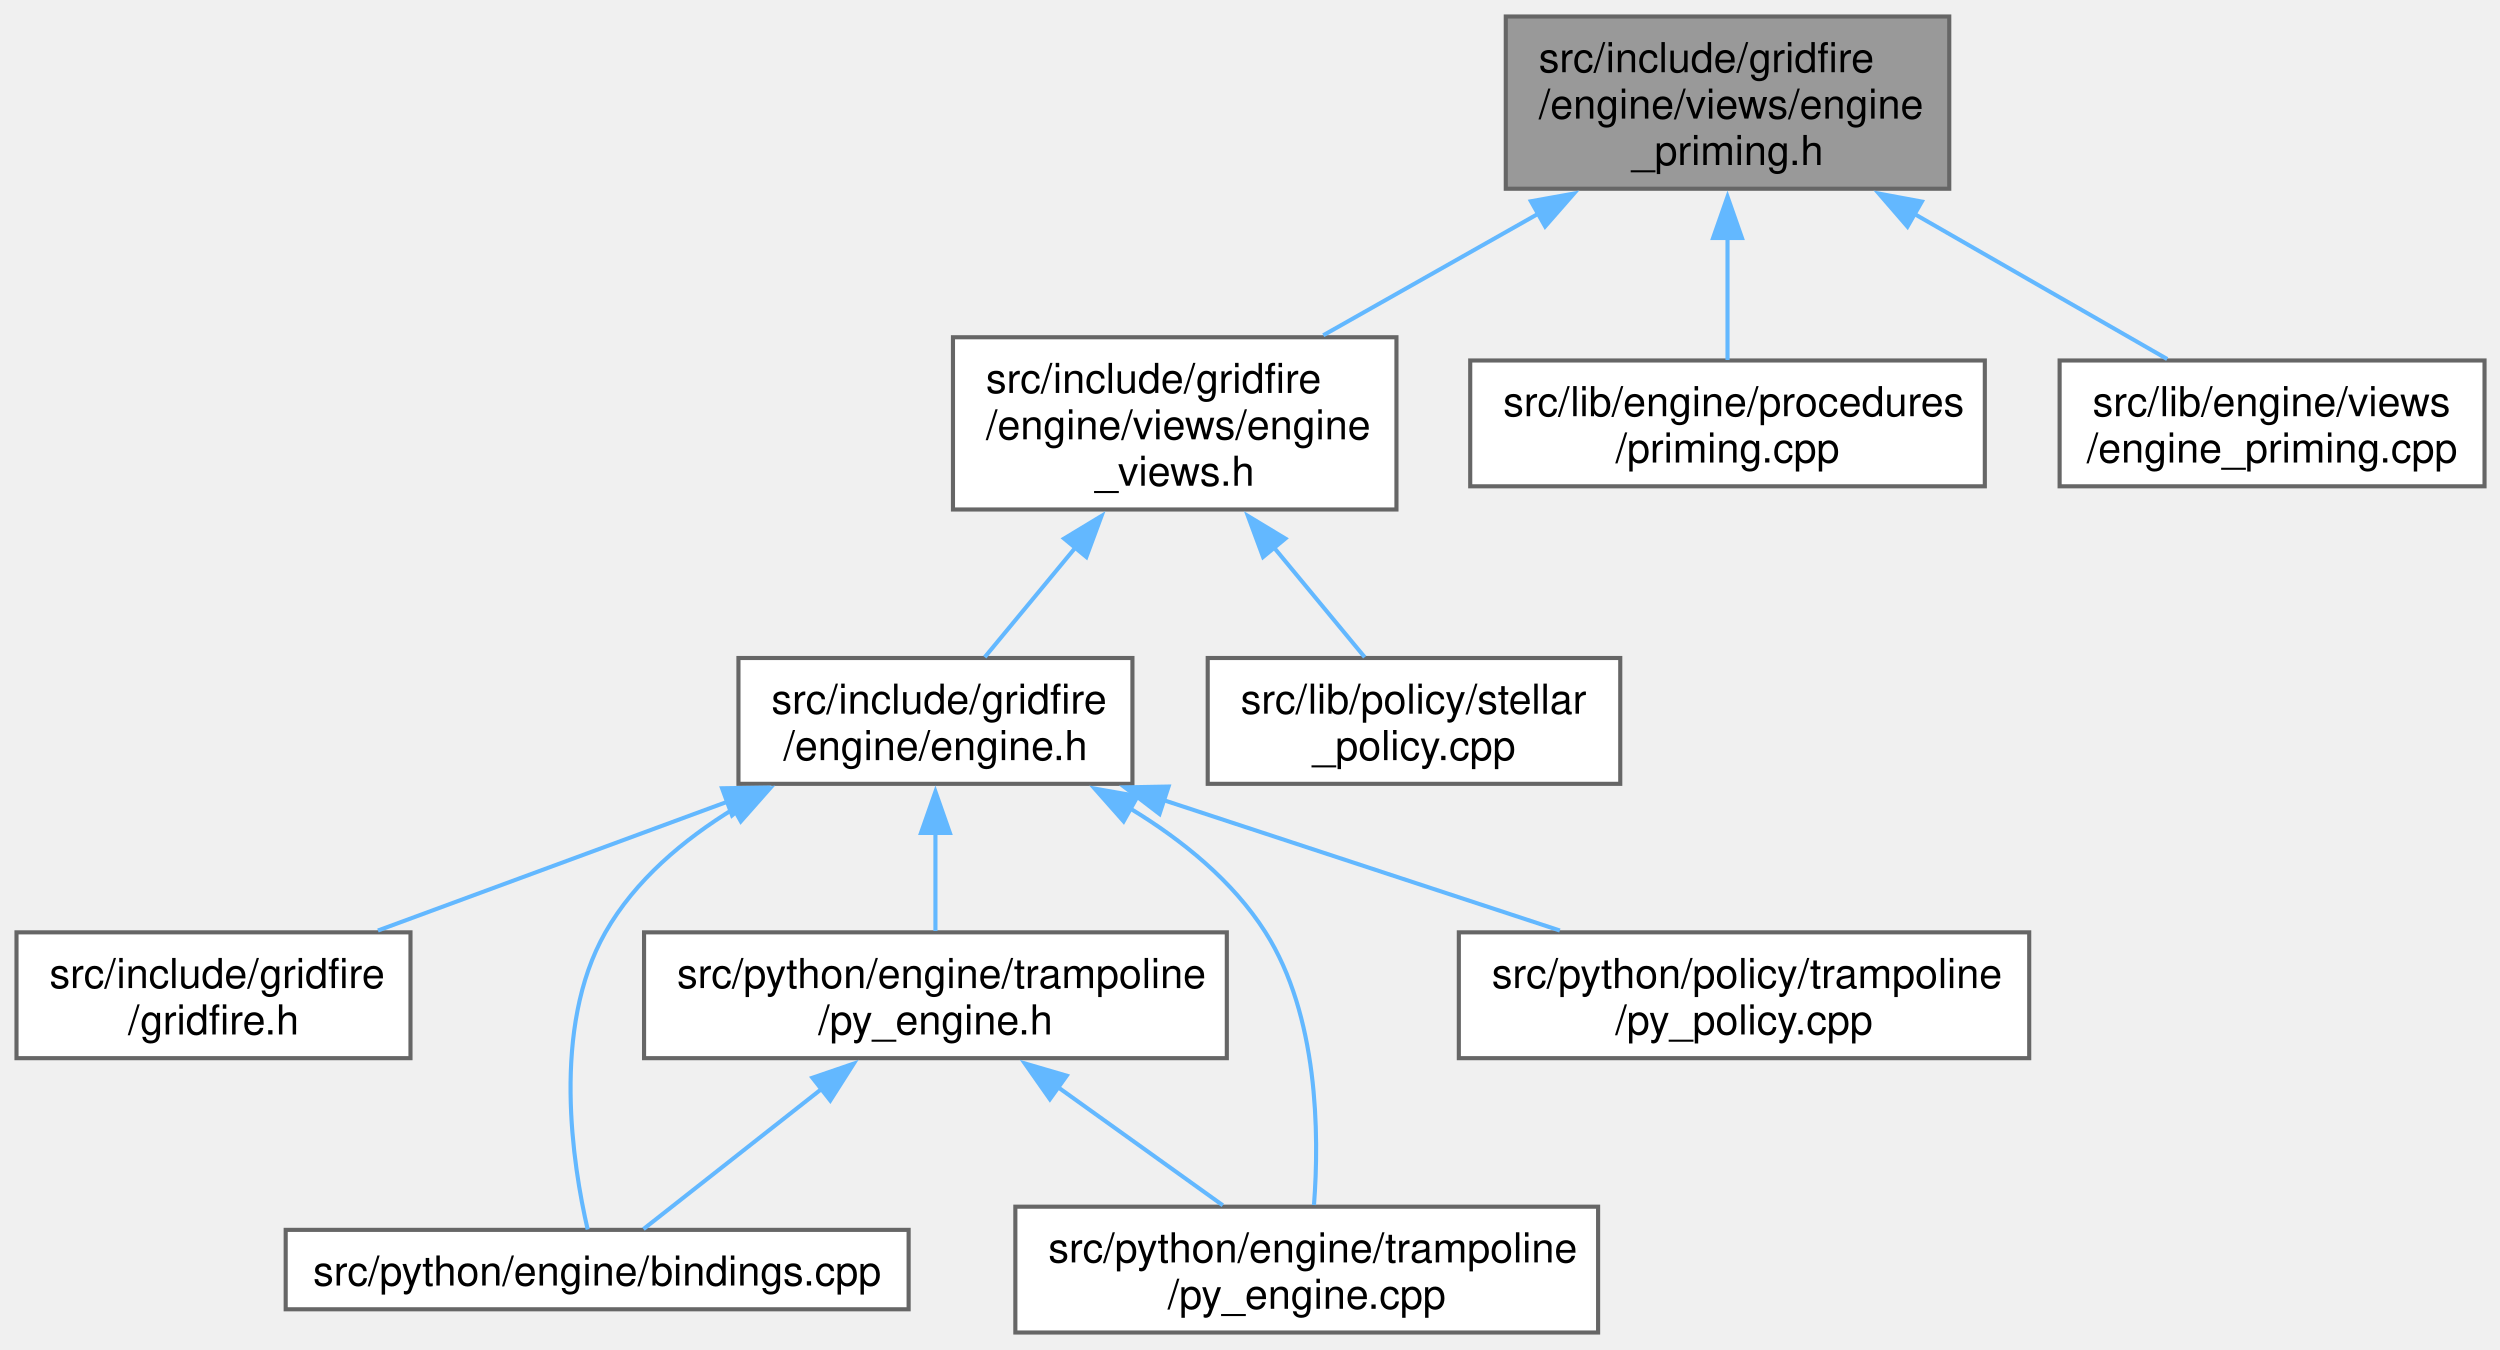
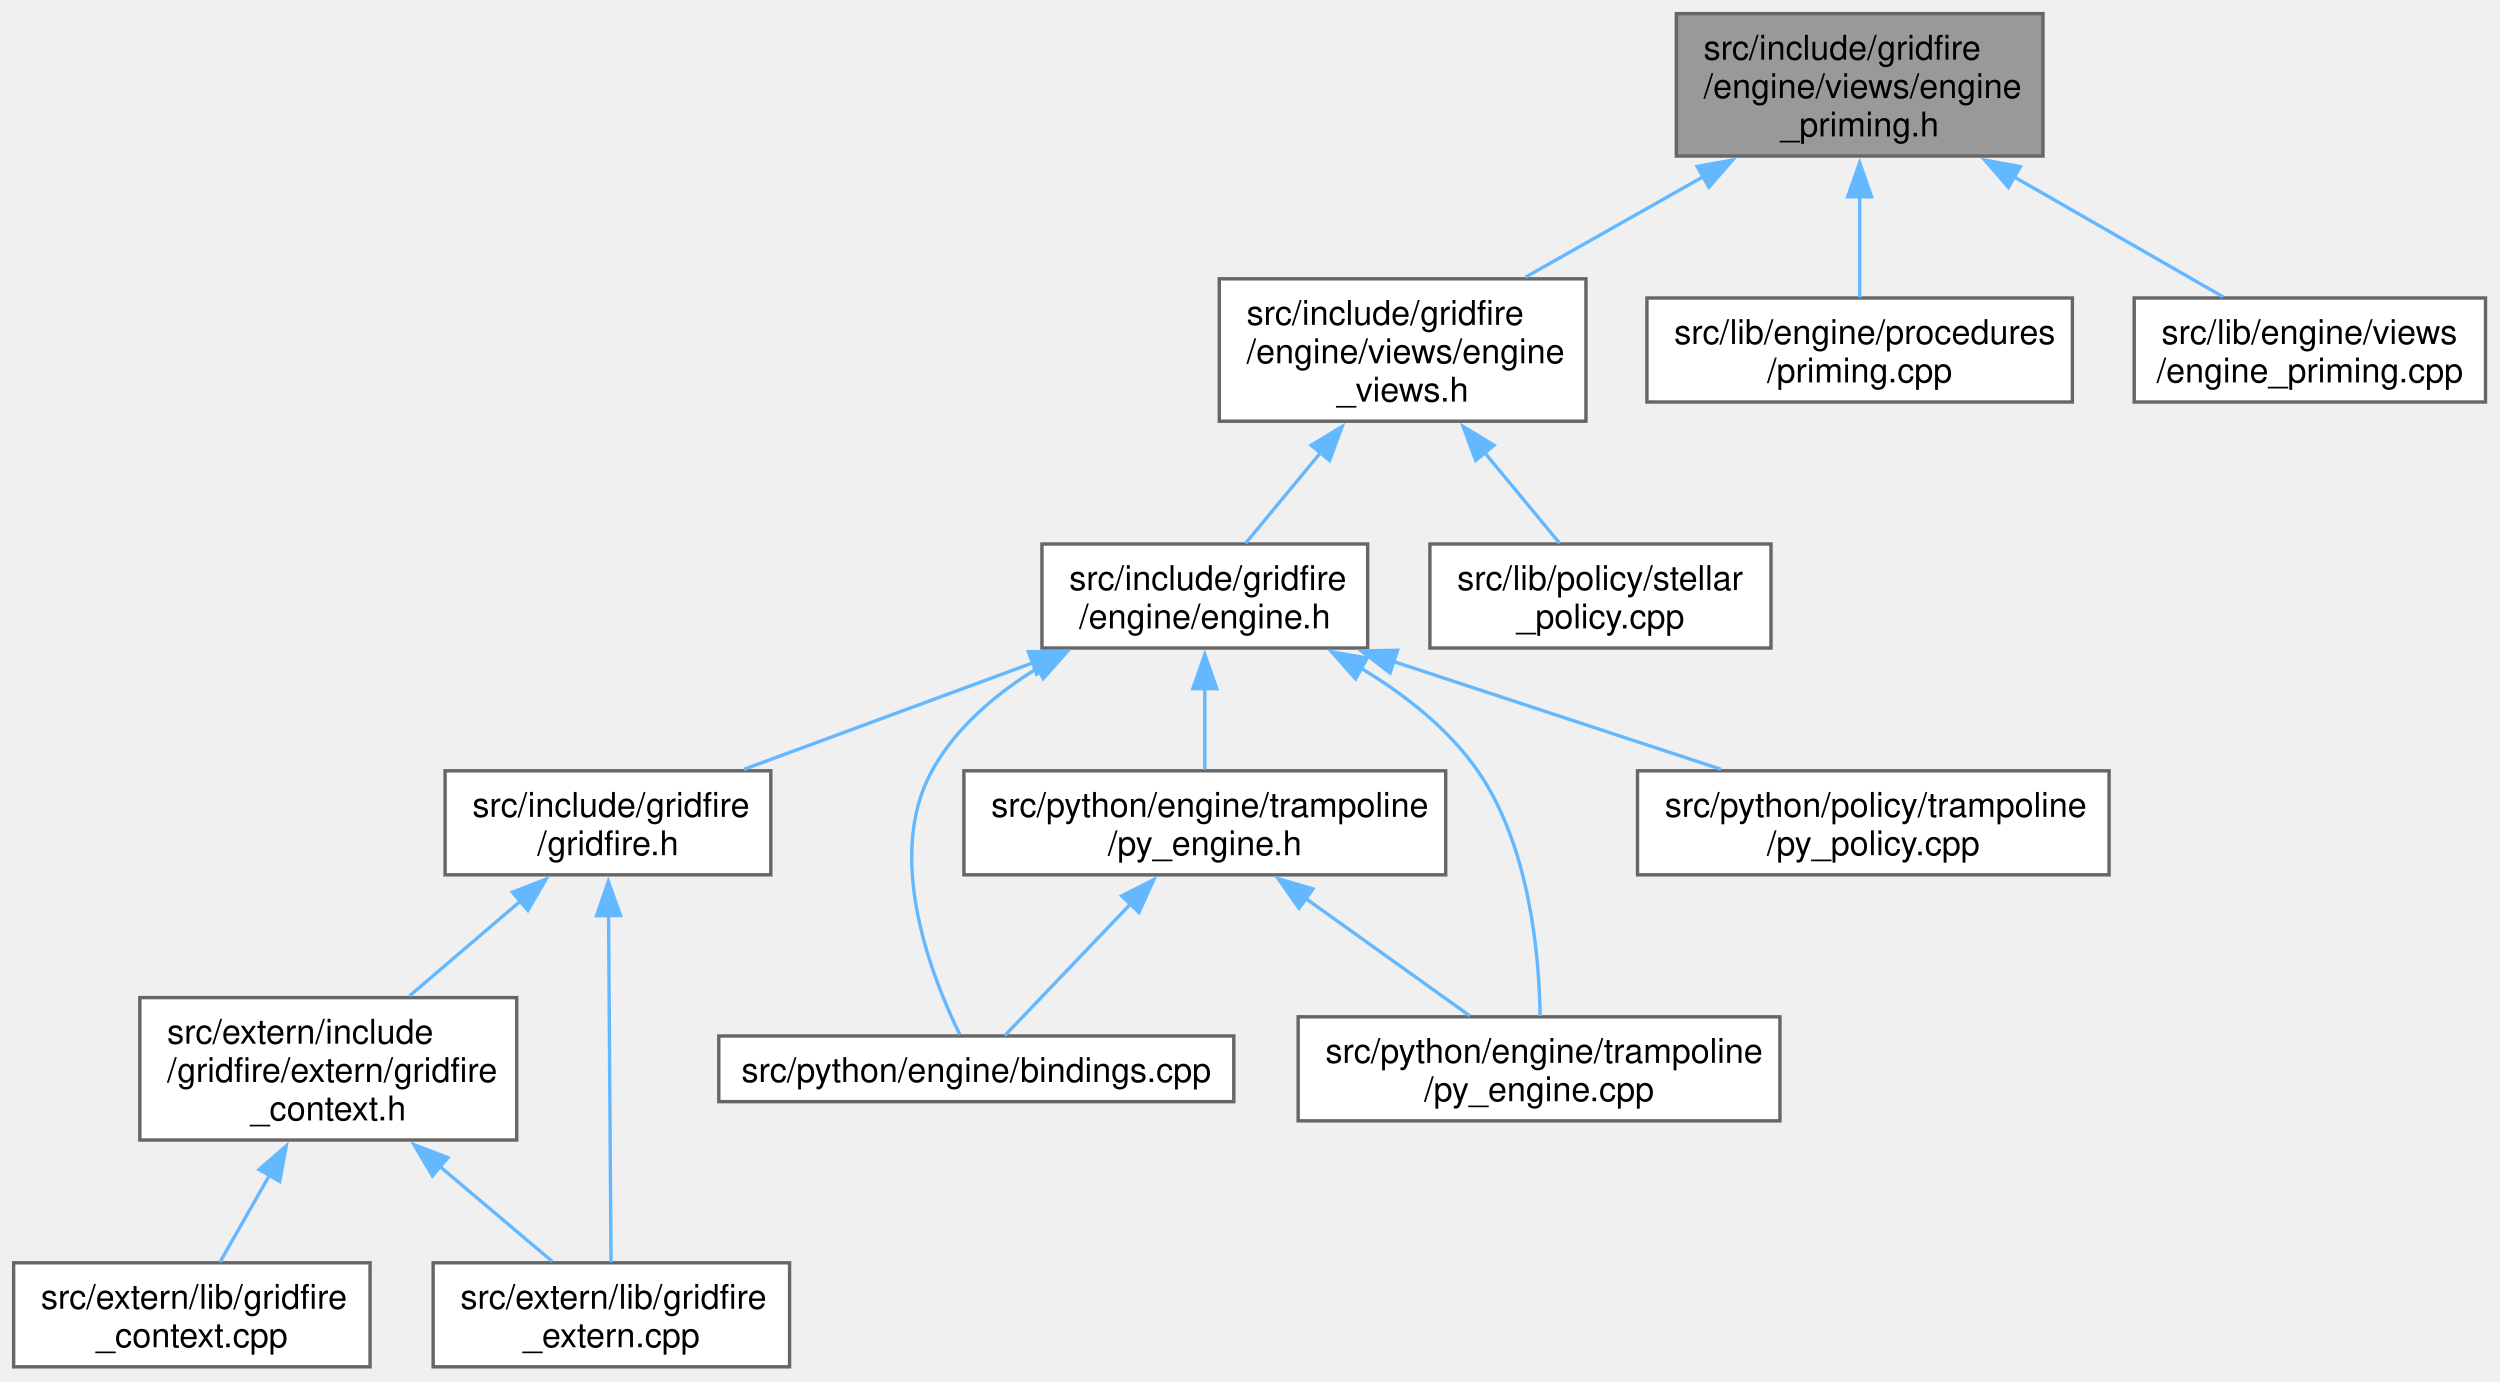
- <svg xmlns="http://www.w3.org/2000/svg" xmlns:xlink="http://www.w3.org/1999/xlink" width="606pt" height="327pt" viewBox="0.00 0.00 606.00 327.00">
-   <g id="graph0" class="graph" transform="scale(1 1) rotate(0) translate(4 323)">
+ <svg xmlns="http://www.w3.org/2000/svg" xmlns:xlink="http://www.w3.org/1999/xlink" width="733pt" height="405pt" viewBox="0.00 0.00 733.00 405.00">
+   <g id="graph0" class="graph" transform="scale(1 1) rotate(0) translate(4 400.75)">
    <g id="Node000001" class="node">
      <g id="a_Node000001">
        <a xlink:title=" ">
-           <polygon fill="#999999" stroke="#666666" points="468.5,-319 361,-319 361,-277.25 468.5,-277.25 468.5,-319" />
-           <text xml:space="preserve" text-anchor="start" x="369" y="-305.5" font-family="Helvetica,sans-Serif" font-size="10.00">src/include/gridfire</text>
-           <text xml:space="preserve" text-anchor="start" x="369" y="-294.25" font-family="Helvetica,sans-Serif" font-size="10.00">/engine/views/engine</text>
-           <text xml:space="preserve" text-anchor="middle" x="414.75" y="-283" font-family="Helvetica,sans-Serif" font-size="10.00">_priming.h</text>
+           <polygon fill="#999999" stroke="#666666" points="595,-396.75 487.5,-396.75 487.5,-355 595,-355 595,-396.75" />
+           <text xml:space="preserve" text-anchor="start" x="495.5" y="-383.25" font-family="Helvetica,sans-Serif" font-size="10.00">src/include/gridfire</text>
+           <text xml:space="preserve" text-anchor="start" x="495.5" y="-372" font-family="Helvetica,sans-Serif" font-size="10.00">/engine/views/engine</text>
+           <text xml:space="preserve" text-anchor="middle" x="541.25" y="-360.75" font-family="Helvetica,sans-Serif" font-size="10.00">_priming.h</text>
        </a>
      </g>
    </g>
    <g id="Node000002" class="node">
      <g id="a_Node000002">
        <a xlink:href="engine__views_8h.html" target="_top" xlink:title=" ">
-           <polygon fill="white" stroke="#666666" points="334.5,-241.25 227,-241.25 227,-199.5 334.5,-199.5 334.5,-241.25" />
-           <text xml:space="preserve" text-anchor="start" x="235" y="-227.75" font-family="Helvetica,sans-Serif" font-size="10.00">src/include/gridfire</text>
-           <text xml:space="preserve" text-anchor="start" x="235" y="-216.5" font-family="Helvetica,sans-Serif" font-size="10.00">/engine/views/engine</text>
-           <text xml:space="preserve" text-anchor="middle" x="280.75" y="-205.25" font-family="Helvetica,sans-Serif" font-size="10.00">_views.h</text>
+           <polygon fill="white" stroke="#666666" points="461,-319 353.5,-319 353.5,-277.25 461,-277.25 461,-319" />
+           <text xml:space="preserve" text-anchor="start" x="361.5" y="-305.5" font-family="Helvetica,sans-Serif" font-size="10.00">src/include/gridfire</text>
+           <text xml:space="preserve" text-anchor="start" x="361.5" y="-294.25" font-family="Helvetica,sans-Serif" font-size="10.00">/engine/views/engine</text>
+           <text xml:space="preserve" text-anchor="middle" x="407.25" y="-283" font-family="Helvetica,sans-Serif" font-size="10.00">_views.h</text>
        </a>
      </g>
    </g>
    <g id="edge1_Node000001_Node000002" class="edge">
      <g id="a_edge1_Node000001_Node000002">
        <a xlink:title=" ">
-           <path fill="none" stroke="#63b8ff" d="M369.06,-271.3C351.98,-261.64 332.84,-250.82 316.76,-241.73" />
-           <polygon fill="#63b8ff" stroke="#63b8ff" points="367.1,-274.21 377.52,-276.08 370.54,-268.11 367.1,-274.21" />
-         </a>
-       </g>
-     </g>
-     <g id="Node000010" class="node">
-       <g id="a_Node000010">
+           <path fill="none" stroke="#63b8ff" d="M495.56,-349.05C478.48,-339.39 459.34,-328.57 443.26,-319.48" />
+           <polygon fill="#63b8ff" stroke="#63b8ff" points="493.6,-351.96 504.02,-353.83 497.04,-345.86 493.6,-351.96" />
+         </a>
+       </g>
+     </g>
+     <g id="Node000013" class="node">
+       <g id="a_Node000013">
        <a xlink:href="priming_8cpp.html" target="_top" xlink:title=" ">
-           <polygon fill="white" stroke="#666666" points="477.12,-235.62 352.38,-235.62 352.38,-205.12 477.12,-205.12 477.12,-235.62" />
-           <text xml:space="preserve" text-anchor="start" x="360.38" y="-222.12" font-family="Helvetica,sans-Serif" font-size="10.00">src/lib/engine/procedures</text>
-           <text xml:space="preserve" text-anchor="middle" x="414.75" y="-210.88" font-family="Helvetica,sans-Serif" font-size="10.00">/priming.cpp</text>
-         </a>
-       </g>
-     </g>
-     <g id="edge11_Node000001_Node000010" class="edge">
-       <g id="a_edge11_Node000001_Node000010">
-         <a xlink:title=" ">
-           <path fill="none" stroke="#63b8ff" d="M414.75,-265.56C414.75,-255.19 414.75,-244.17 414.75,-235.73" />
-           <polygon fill="#63b8ff" stroke="#63b8ff" points="411.25,-265.31 414.75,-275.31 418.25,-265.31 411.25,-265.31" />
-         </a>
-       </g>
-     </g>
-     <g id="Node000011" class="node">
-       <g id="a_Node000011">
+           <polygon fill="white" stroke="#666666" points="603.62,-313.38 478.88,-313.38 478.88,-282.88 603.62,-282.88 603.62,-313.38" />
+           <text xml:space="preserve" text-anchor="start" x="486.88" y="-299.88" font-family="Helvetica,sans-Serif" font-size="10.00">src/lib/engine/procedures</text>
+           <text xml:space="preserve" text-anchor="middle" x="541.25" y="-288.62" font-family="Helvetica,sans-Serif" font-size="10.00">/priming.cpp</text>
+         </a>
+       </g>
+     </g>
+     <g id="edge15_Node000001_Node000013" class="edge">
+       <g id="a_edge15_Node000001_Node000013">
+         <a xlink:title=" ">
+           <path fill="none" stroke="#63b8ff" d="M541.25,-343.31C541.25,-332.94 541.25,-321.92 541.25,-313.48" />
+           <polygon fill="#63b8ff" stroke="#63b8ff" points="537.75,-343.06 541.25,-353.06 544.75,-343.06 537.75,-343.06" />
+         </a>
+       </g>
+     </g>
+     <g id="Node000014" class="node">
+       <g id="a_Node000014">
        <a xlink:href="engine__priming_8cpp.html" target="_top" xlink:title=" ">
-           <polygon fill="white" stroke="#666666" points="598.25,-235.62 495.25,-235.62 495.25,-205.12 598.25,-205.12 598.25,-235.62" />
-           <text xml:space="preserve" text-anchor="start" x="503.25" y="-222.12" font-family="Helvetica,sans-Serif" font-size="10.00">src/lib/engine/views</text>
-           <text xml:space="preserve" text-anchor="middle" x="546.75" y="-210.88" font-family="Helvetica,sans-Serif" font-size="10.00">/engine_priming.cpp</text>
-         </a>
-       </g>
-     </g>
-     <g id="edge12_Node000001_Node000011" class="edge">
-       <g id="a_edge12_Node000001_Node000011">
-         <a xlink:title=" ">
-           <path fill="none" stroke="#63b8ff" d="M459.92,-271.21C480.43,-259.43 503.95,-245.94 521.33,-235.96" />
-           <polygon fill="#63b8ff" stroke="#63b8ff" points="458.37,-268.06 451.44,-276.07 461.85,-274.13 458.37,-268.06" />
+           <polygon fill="white" stroke="#666666" points="724.75,-313.38 621.75,-313.38 621.75,-282.88 724.75,-282.88 724.75,-313.38" />
+           <text xml:space="preserve" text-anchor="start" x="629.75" y="-299.88" font-family="Helvetica,sans-Serif" font-size="10.00">src/lib/engine/views</text>
+           <text xml:space="preserve" text-anchor="middle" x="673.25" y="-288.62" font-family="Helvetica,sans-Serif" font-size="10.00">/engine_priming.cpp</text>
+         </a>
+       </g>
+     </g>
+     <g id="edge16_Node000001_Node000014" class="edge">
+       <g id="a_edge16_Node000001_Node000014">
+         <a xlink:title=" ">
+           <path fill="none" stroke="#63b8ff" d="M586.42,-348.96C606.93,-337.18 630.45,-323.69 647.83,-313.71" />
+           <polygon fill="#63b8ff" stroke="#63b8ff" points="584.87,-345.81 577.94,-353.82 588.35,-351.88 584.87,-345.81" />
        </a>
      </g>
    </g>
    <g id="Node000003" class="node">
      <g id="a_Node000003">
        <a xlink:href="engine_8h.html" target="_top" xlink:title="Core header for the GridFire reaction network engine module.">
-           <polygon fill="white" stroke="#666666" points="270.5,-163.5 175,-163.5 175,-133 270.5,-133 270.5,-163.5" />
-           <text xml:space="preserve" text-anchor="start" x="183" y="-150" font-family="Helvetica,sans-Serif" font-size="10.00">src/include/gridfire</text>
-           <text xml:space="preserve" text-anchor="middle" x="222.75" y="-138.75" font-family="Helvetica,sans-Serif" font-size="10.00">/engine/engine.h</text>
+           <polygon fill="white" stroke="#666666" points="397,-241.25 301.5,-241.25 301.5,-210.75 397,-210.75 397,-241.25" />
+           <text xml:space="preserve" text-anchor="start" x="309.5" y="-227.75" font-family="Helvetica,sans-Serif" font-size="10.00">src/include/gridfire</text>
+           <text xml:space="preserve" text-anchor="middle" x="349.25" y="-216.5" font-family="Helvetica,sans-Serif" font-size="10.00">/engine/engine.h</text>
        </a>
      </g>
    </g>
    <g id="edge2_Node000002_Node000003" class="edge">
      <g id="a_edge2_Node000002_Node000003">
        <a xlink:title=" ">
-           <path fill="none" stroke="#63b8ff" d="M256.64,-190.22C249.07,-181.07 241.04,-171.37 234.7,-163.7" />
-           <polygon fill="#63b8ff" stroke="#63b8ff" points="253.94,-192.45 263.01,-197.93 259.33,-187.99 253.94,-192.45" />
-         </a>
-       </g>
-     </g>
-     <g id="Node000009" class="node">
-       <g id="a_Node000009">
+           <path fill="none" stroke="#63b8ff" d="M383.14,-267.97C375.57,-258.82 367.54,-249.12 361.2,-241.45" />
+           <polygon fill="#63b8ff" stroke="#63b8ff" points="380.44,-270.2 389.51,-275.68 385.83,-265.74 380.44,-270.2" />
+         </a>
+       </g>
+     </g>
+     <g id="Node000012" class="node">
+       <g id="a_Node000012">
        <a xlink:href="stellar__policy_8cpp.html" target="_top" xlink:title=" ">
-           <polygon fill="white" stroke="#666666" points="388.75,-163.5 288.75,-163.5 288.75,-133 388.75,-133 388.75,-163.5" />
-           <text xml:space="preserve" text-anchor="start" x="296.75" y="-150" font-family="Helvetica,sans-Serif" font-size="10.00">src/lib/policy/stellar</text>
-           <text xml:space="preserve" text-anchor="middle" x="338.75" y="-138.75" font-family="Helvetica,sans-Serif" font-size="10.00">_policy.cpp</text>
-         </a>
-       </g>
-     </g>
-     <g id="edge10_Node000002_Node000009" class="edge">
-       <g id="a_edge10_Node000002_Node000009">
-         <a xlink:title=" ">
-           <path fill="none" stroke="#63b8ff" d="M304.86,-190.22C312.43,-181.07 320.46,-171.37 326.8,-163.7" />
-           <polygon fill="#63b8ff" stroke="#63b8ff" points="302.17,-187.99 298.49,-197.93 307.56,-192.45 302.17,-187.99" />
+           <polygon fill="white" stroke="#666666" points="515.25,-241.25 415.25,-241.25 415.25,-210.75 515.25,-210.75 515.25,-241.25" />
+           <text xml:space="preserve" text-anchor="start" x="423.25" y="-227.75" font-family="Helvetica,sans-Serif" font-size="10.00">src/lib/policy/stellar</text>
+           <text xml:space="preserve" text-anchor="middle" x="465.25" y="-216.5" font-family="Helvetica,sans-Serif" font-size="10.00">_policy.cpp</text>
+         </a>
+       </g>
+     </g>
+     <g id="edge14_Node000002_Node000012" class="edge">
+       <g id="a_edge14_Node000002_Node000012">
+         <a xlink:title=" ">
+           <path fill="none" stroke="#63b8ff" d="M431.36,-267.97C438.93,-258.82 446.96,-249.12 453.3,-241.45" />
+           <polygon fill="#63b8ff" stroke="#63b8ff" points="428.67,-265.74 424.99,-275.68 434.06,-270.2 428.67,-265.74" />
        </a>
      </g>
    </g>
    <g id="Node000004" class="node">
      <g id="a_Node000004">
        <a xlink:href="gridfire_8h.html" target="_top" xlink:title=" ">
-           <polygon fill="white" stroke="#666666" points="95.5,-97 0,-97 0,-66.5 95.5,-66.5 95.5,-97" />
-           <text xml:space="preserve" text-anchor="start" x="8" y="-83.5" font-family="Helvetica,sans-Serif" font-size="10.00">src/include/gridfire</text>
-           <text xml:space="preserve" text-anchor="middle" x="47.75" y="-72.25" font-family="Helvetica,sans-Serif" font-size="10.00">/gridfire.h</text>
+           <polygon fill="white" stroke="#666666" points="222,-174.75 126.5,-174.75 126.5,-144.25 222,-144.25 222,-174.75" />
+           <text xml:space="preserve" text-anchor="start" x="134.5" y="-161.25" font-family="Helvetica,sans-Serif" font-size="10.00">src/include/gridfire</text>
+           <text xml:space="preserve" text-anchor="middle" x="174.25" y="-150" font-family="Helvetica,sans-Serif" font-size="10.00">/gridfire.h</text>
        </a>
      </g>
    </g>
    <g id="edge3_Node000003_Node000004" class="edge">
      <g id="a_edge3_Node000003_Node000004">
        <a xlink:title=" ">
-           <path fill="none" stroke="#63b8ff" d="M172.28,-128.65C145.36,-118.73 112.72,-106.7 87.61,-97.44" />
-           <polygon fill="#63b8ff" stroke="#63b8ff" points="171.03,-131.92 181.62,-132.09 173.45,-125.35 171.03,-131.92" />
+           <path fill="none" stroke="#63b8ff" d="M298.78,-206.4C271.86,-196.48 239.22,-184.45 214.11,-175.19" />
+           <polygon fill="#63b8ff" stroke="#63b8ff" points="297.53,-209.67 308.12,-209.84 299.95,-203.1 297.53,-209.67" />
+         </a>
+       </g>
+     </g>
+     <g id="Node000008" class="node">
+       <g id="a_Node000008">
+         <a xlink:href="engine_2bindings_8cpp.html" target="_top" xlink:title=" ">
+           <polygon fill="white" stroke="#666666" points="357.75,-97 206.75,-97 206.75,-77.75 357.75,-77.75 357.75,-97" />
+           <text xml:space="preserve" text-anchor="middle" x="282.25" y="-83.5" font-family="Helvetica,sans-Serif" font-size="10.00">src/python/engine/bindings.cpp</text>
+         </a>
+       </g>
+     </g>
+     <g id="edge8_Node000003_Node000008" class="edge">
+       <g id="a_edge8_Node000003_Node000008">
+         <a xlink:title=" ">
+           <path fill="none" stroke="#63b8ff" d="M300.29,-204.9C287.97,-197.35 276.26,-187.44 269.25,-174.75 255.24,-149.4 269.37,-113.8 277.45,-97.35" />
+           <polygon fill="#63b8ff" stroke="#63b8ff" points="298.47,-207.89 308.9,-209.71 301.88,-201.78 298.47,-207.89" />
+         </a>
+       </g>
+     </g>
+     <g id="Node000009" class="node">
+       <g id="a_Node000009">
+         <a xlink:href="py__engine_8cpp.html" target="_top" xlink:title=" ">
+           <polygon fill="white" stroke="#666666" points="517.88,-102.62 376.62,-102.62 376.62,-72.12 517.88,-72.12 517.88,-102.62" />
+           <text xml:space="preserve" text-anchor="start" x="384.62" y="-89.12" font-family="Helvetica,sans-Serif" font-size="10.00">src/python/engine/trampoline</text>
+           <text xml:space="preserve" text-anchor="middle" x="447.25" y="-77.88" font-family="Helvetica,sans-Serif" font-size="10.00">/py_engine.cpp</text>
+         </a>
+       </g>
+     </g>
+     <g id="edge9_Node000003_Node000009" class="edge">
+       <g id="a_edge9_Node000003_Node000009">
+         <a xlink:title=" ">
+           <path fill="none" stroke="#63b8ff" d="M394.89,-204.92C407.76,-197.21 420.59,-187.2 429.25,-174.75 444.38,-152.99 447.28,-121.2 447.57,-102.87" />
+           <polygon fill="#63b8ff" stroke="#63b8ff" points="393.46,-201.7 386.43,-209.63 396.87,-207.82 393.46,-201.7" />
+         </a>
+       </g>
+     </g>
+     <g id="Node000010" class="node">
+       <g id="a_Node000010">
+         <a xlink:href="py__engine_8h.html" target="_top" xlink:title=" ">
+           <polygon fill="white" stroke="#666666" points="419.88,-174.75 278.62,-174.75 278.62,-144.25 419.88,-144.25 419.88,-174.75" />
+           <text xml:space="preserve" text-anchor="start" x="286.62" y="-161.25" font-family="Helvetica,sans-Serif" font-size="10.00">src/python/engine/trampoline</text>
+           <text xml:space="preserve" text-anchor="middle" x="349.25" y="-150" font-family="Helvetica,sans-Serif" font-size="10.00">/py_engine.h</text>
+         </a>
+       </g>
+     </g>
+     <g id="edge10_Node000003_Node000010" class="edge">
+       <g id="a_edge10_Node000003_Node000010">
+         <a xlink:title=" ">
+           <path fill="none" stroke="#63b8ff" d="M349.25,-199.06C349.25,-190.89 349.25,-182.16 349.25,-175.08" />
+           <polygon fill="#63b8ff" stroke="#63b8ff" points="345.75,-198.85 349.25,-208.85 352.75,-198.85 345.75,-198.85" />
+         </a>
+       </g>
+     </g>
+     <g id="Node000011" class="node">
+       <g id="a_Node000011">
+         <a xlink:href="py__policy_8cpp.html" target="_top" xlink:title=" ">
+           <polygon fill="white" stroke="#666666" points="614.38,-174.75 476.12,-174.75 476.12,-144.25 614.38,-144.25 614.38,-174.75" />
+           <text xml:space="preserve" text-anchor="start" x="484.12" y="-161.25" font-family="Helvetica,sans-Serif" font-size="10.00">src/python/policy/trampoline</text>
+           <text xml:space="preserve" text-anchor="middle" x="545.25" y="-150" font-family="Helvetica,sans-Serif" font-size="10.00">/py_policy.cpp</text>
+         </a>
+       </g>
+     </g>
+     <g id="edge13_Node000003_Node000011" class="edge">
+       <g id="a_edge13_Node000003_Node000011">
+         <a xlink:title=" ">
+           <path fill="none" stroke="#63b8ff" d="M404.58,-206.79C434.95,-196.8 472.11,-184.57 500.61,-175.19" />
+           <polygon fill="#63b8ff" stroke="#63b8ff" points="403.57,-203.44 395.16,-209.89 405.76,-210.09 403.57,-203.44" />
        </a>
      </g>
    </g>
    <g id="Node000005" class="node">
      <g id="a_Node000005">
-         <a xlink:href="engine_2bindings_8cpp.html" target="_top" xlink:title=" ">
-           <polygon fill="white" stroke="#666666" points="216.25,-24.88 65.25,-24.88 65.25,-5.63 216.25,-5.63 216.25,-24.88" />
-           <text xml:space="preserve" text-anchor="middle" x="140.75" y="-11.38" font-family="Helvetica,sans-Serif" font-size="10.00">src/python/engine/bindings.cpp</text>
-         </a>
-       </g>
-     </g>
-     <g id="edge4_Node000003_Node000005" class="edge">
-       <g id="a_edge4_Node000003_Node000005">
-         <a xlink:title=" ">
-           <path fill="none" stroke="#63b8ff" d="M173.99,-127.03C161.67,-119.49 149.92,-109.6 142.75,-97 129.57,-73.84 134.85,-40.58 138.45,-24.97" />
-           <polygon fill="#63b8ff" stroke="#63b8ff" points="172.16,-130.02 182.59,-131.85 175.58,-123.91 172.16,-130.02" />
+         <a xlink:href="gridfire__context_8h.html" target="_top" xlink:title=" ">
+           <polygon fill="white" stroke="#666666" points="147.5,-108.25 37,-108.25 37,-66.5 147.5,-66.5 147.5,-108.25" />
+           <text xml:space="preserve" text-anchor="start" x="45" y="-94.75" font-family="Helvetica,sans-Serif" font-size="10.00">src/extern/include</text>
+           <text xml:space="preserve" text-anchor="start" x="45" y="-83.5" font-family="Helvetica,sans-Serif" font-size="10.00">/gridfire/extern/gridfire</text>
+           <text xml:space="preserve" text-anchor="middle" x="92.25" y="-72.25" font-family="Helvetica,sans-Serif" font-size="10.00">_context.h</text>
+         </a>
+       </g>
+     </g>
+     <g id="edge4_Node000004_Node000005" class="edge">
+       <g id="a_edge4_Node000004_Node000005">
+         <a xlink:title=" ">
+           <path fill="none" stroke="#63b8ff" d="M148.6,-136.56C138.2,-127.67 126.26,-117.46 116.06,-108.74" />
+           <polygon fill="#63b8ff" stroke="#63b8ff" points="146.23,-139.15 156.11,-142.99 150.78,-133.83 146.23,-139.15" />
+         </a>
+       </g>
+     </g>
+     <g id="Node000007" class="node">
+       <g id="a_Node000007">
+         <a xlink:href="gridfire__extern_8cpp.html" target="_top" xlink:title=" ">
+           <polygon fill="white" stroke="#666666" points="227.5,-30.5 123,-30.5 123,0 227.5,0 227.5,-30.5" />
+           <text xml:space="preserve" text-anchor="start" x="131" y="-17" font-family="Helvetica,sans-Serif" font-size="10.00">src/extern/lib/gridfire</text>
+           <text xml:space="preserve" text-anchor="middle" x="175.25" y="-5.75" font-family="Helvetica,sans-Serif" font-size="10.00">_extern.cpp</text>
+         </a>
+       </g>
+     </g>
+     <g id="edge7_Node000004_Node000007" class="edge">
+       <g id="a_edge7_Node000004_Node000007">
+         <a xlink:title=" ">
+           <path fill="none" stroke="#63b8ff" d="M174.43,-132.6C174.64,-102.68 174.98,-54.53 175.15,-30.65" />
+           <polygon fill="#63b8ff" stroke="#63b8ff" points="170.93,-132.27 174.36,-142.3 177.93,-132.32 170.93,-132.27" />
        </a>
      </g>
    </g>
    <g id="Node000006" class="node">
      <g id="a_Node000006">
-         <a xlink:href="py__engine_8cpp.html" target="_top" xlink:title=" ">
-           <polygon fill="white" stroke="#666666" points="383.38,-30.5 242.12,-30.5 242.12,0 383.38,0 383.38,-30.5" />
-           <text xml:space="preserve" text-anchor="start" x="250.12" y="-17" font-family="Helvetica,sans-Serif" font-size="10.00">src/python/engine/trampoline</text>
-           <text xml:space="preserve" text-anchor="middle" x="312.75" y="-5.75" font-family="Helvetica,sans-Serif" font-size="10.00">/py_engine.cpp</text>
-         </a>
-       </g>
-     </g>
-     <g id="edge5_Node000003_Node000006" class="edge">
-       <g id="a_edge5_Node000003_Node000006">
-         <a xlink:title=" ">
-           <path fill="none" stroke="#63b8ff" d="M270.06,-126.96C282.6,-119.35 294.83,-109.45 302.75,-97 315.56,-76.86 315.82,-48.12 314.51,-30.91" />
-           <polygon fill="#63b8ff" stroke="#63b8ff" points="268.36,-123.91 261.34,-131.84 271.78,-130.01 268.36,-123.91" />
-         </a>
-       </g>
-     </g>
-     <g id="Node000007" class="node">
-       <g id="a_Node000007">
-         <a xlink:href="py__engine_8h.html" target="_top" xlink:title=" ">
-           <polygon fill="white" stroke="#666666" points="293.38,-97 152.12,-97 152.12,-66.5 293.38,-66.5 293.38,-97" />
-           <text xml:space="preserve" text-anchor="start" x="160.12" y="-83.5" font-family="Helvetica,sans-Serif" font-size="10.00">src/python/engine/trampoline</text>
-           <text xml:space="preserve" text-anchor="middle" x="222.75" y="-72.25" font-family="Helvetica,sans-Serif" font-size="10.00">/py_engine.h</text>
-         </a>
-       </g>
-     </g>
-     <g id="edge6_Node000003_Node000007" class="edge">
-       <g id="a_edge6_Node000003_Node000007">
-         <a xlink:title=" ">
-           <path fill="none" stroke="#63b8ff" d="M222.75,-121.31C222.75,-113.14 222.75,-104.41 222.75,-97.33" />
-           <polygon fill="#63b8ff" stroke="#63b8ff" points="219.25,-121.1 222.75,-131.1 226.25,-121.1 219.25,-121.1" />
-         </a>
-       </g>
-     </g>
-     <g id="Node000008" class="node">
-       <g id="a_Node000008">
-         <a xlink:href="py__policy_8cpp.html" target="_top" xlink:title=" ">
-           <polygon fill="white" stroke="#666666" points="487.88,-97 349.62,-97 349.62,-66.5 487.88,-66.5 487.88,-97" />
-           <text xml:space="preserve" text-anchor="start" x="357.62" y="-83.5" font-family="Helvetica,sans-Serif" font-size="10.00">src/python/policy/trampoline</text>
-           <text xml:space="preserve" text-anchor="middle" x="418.75" y="-72.25" font-family="Helvetica,sans-Serif" font-size="10.00">/py_policy.cpp</text>
-         </a>
-       </g>
-     </g>
-     <g id="edge9_Node000003_Node000008" class="edge">
-       <g id="a_edge9_Node000003_Node000008">
-         <a xlink:title=" ">
-           <path fill="none" stroke="#63b8ff" d="M278.08,-129.04C308.45,-119.05 345.61,-106.82 374.11,-97.44" />
-           <polygon fill="#63b8ff" stroke="#63b8ff" points="277.07,-125.69 268.66,-132.14 279.26,-132.34 277.07,-125.69" />
-         </a>
-       </g>
-     </g>
-     <g id="edge7_Node000007_Node000005" class="edge">
-       <g id="a_edge7_Node000007_Node000005">
-         <a xlink:title=" ">
-           <path fill="none" stroke="#63b8ff" d="M195.35,-59.2C180.55,-47.56 163.09,-33.82 151.97,-25.07" />
-           <polygon fill="#63b8ff" stroke="#63b8ff" points="192.93,-61.75 202.95,-65.18 197.26,-56.24 192.93,-61.75" />
-         </a>
-       </g>
-     </g>
-     <g id="edge8_Node000007_Node000006" class="edge">
-       <g id="a_edge8_Node000007_Node000006">
-         <a xlink:title=" ">
-           <path fill="none" stroke="#63b8ff" d="M252.31,-59.57C265.44,-50.16 280.57,-39.31 292.41,-30.83" />
-           <polygon fill="#63b8ff" stroke="#63b8ff" points="250.49,-56.56 244.4,-65.23 254.57,-62.25 250.49,-56.56" />
+         <a xlink:href="gridfire__context_8cpp.html" target="_top" xlink:title=" ">
+           <polygon fill="white" stroke="#666666" points="104.5,-30.5 0,-30.5 0,0 104.5,0 104.5,-30.5" />
+           <text xml:space="preserve" text-anchor="start" x="8" y="-17" font-family="Helvetica,sans-Serif" font-size="10.00">src/extern/lib/gridfire</text>
+           <text xml:space="preserve" text-anchor="middle" x="52.25" y="-5.75" font-family="Helvetica,sans-Serif" font-size="10.00">_context.cpp</text>
+         </a>
+       </g>
+     </g>
+     <g id="edge5_Node000005_Node000006" class="edge">
+       <g id="a_edge5_Node000005_Node000006">
+         <a xlink:title=" ">
+           <path fill="none" stroke="#63b8ff" d="M75.13,-56.36C70.06,-47.47 64.73,-38.13 60.49,-30.7" />
+           <polygon fill="#63b8ff" stroke="#63b8ff" points="71.94,-57.83 79.93,-64.78 78.02,-54.36 71.94,-57.83" />
+         </a>
+       </g>
+     </g>
+     <g id="edge6_Node000005_Node000007" class="edge">
+       <g id="a_edge6_Node000005_Node000007">
+         <a xlink:title=" ">
+           <path fill="none" stroke="#63b8ff" d="M125.01,-58.7C136.24,-49.21 148.36,-38.97 157.89,-30.92" />
+           <polygon fill="#63b8ff" stroke="#63b8ff" points="122.79,-55.99 117.41,-65.12 127.31,-61.33 122.79,-55.99" />
+         </a>
+       </g>
+     </g>
+     <g id="edge11_Node000010_Node000008" class="edge">
+       <g id="a_edge11_Node000010_Node000008">
+         <a xlink:title=" ">
+           <path fill="none" stroke="#63b8ff" d="M327.55,-135.79C314.96,-122.61 299.81,-106.76 290.62,-97.13" />
+           <polygon fill="#63b8ff" stroke="#63b8ff" points="324.88,-138.06 334.32,-142.88 329.94,-133.23 324.88,-138.06" />
+         </a>
+       </g>
+     </g>
+     <g id="edge12_Node000010_Node000009" class="edge">
+       <g id="a_edge12_Node000010_Node000009">
+         <a xlink:title=" ">
+           <path fill="none" stroke="#63b8ff" d="M378.77,-137.37C394.34,-126.23 413.05,-112.85 426.97,-102.89" />
+           <polygon fill="#63b8ff" stroke="#63b8ff" points="376.88,-134.42 370.79,-143.09 380.96,-140.12 376.88,-134.42" />
        </a>
      </g>
    </g>
  </g>
</svg>
